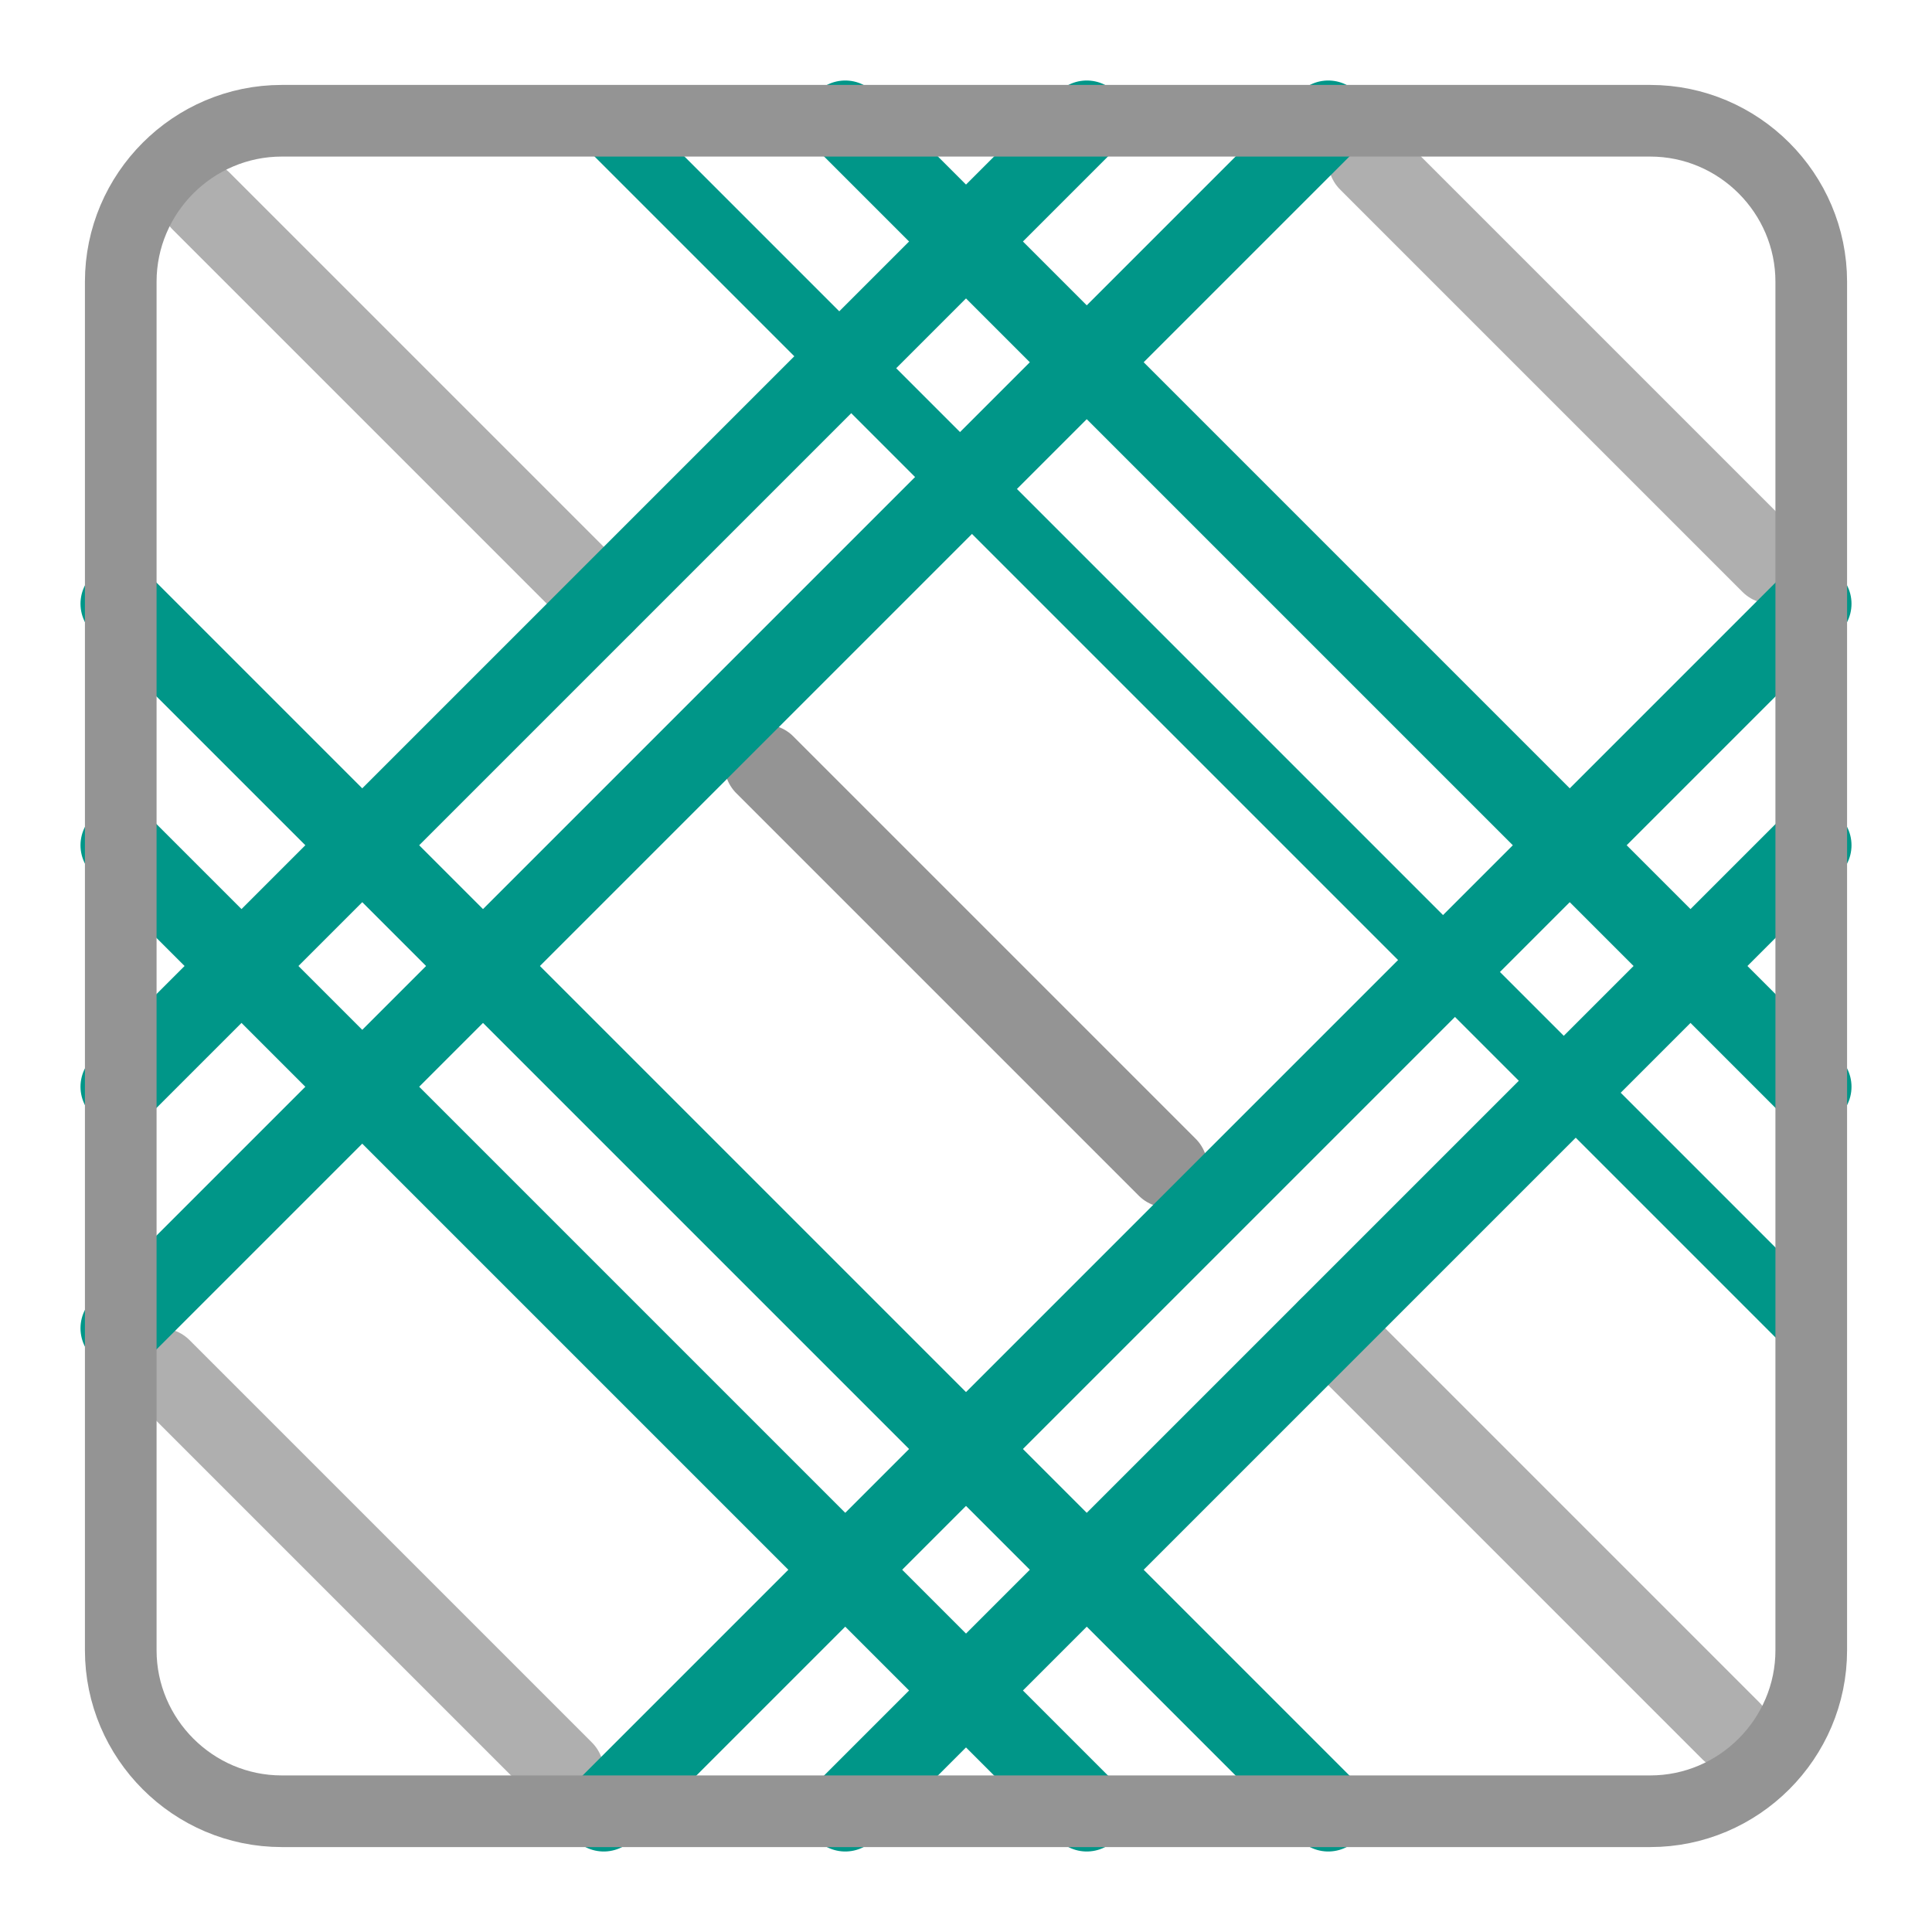
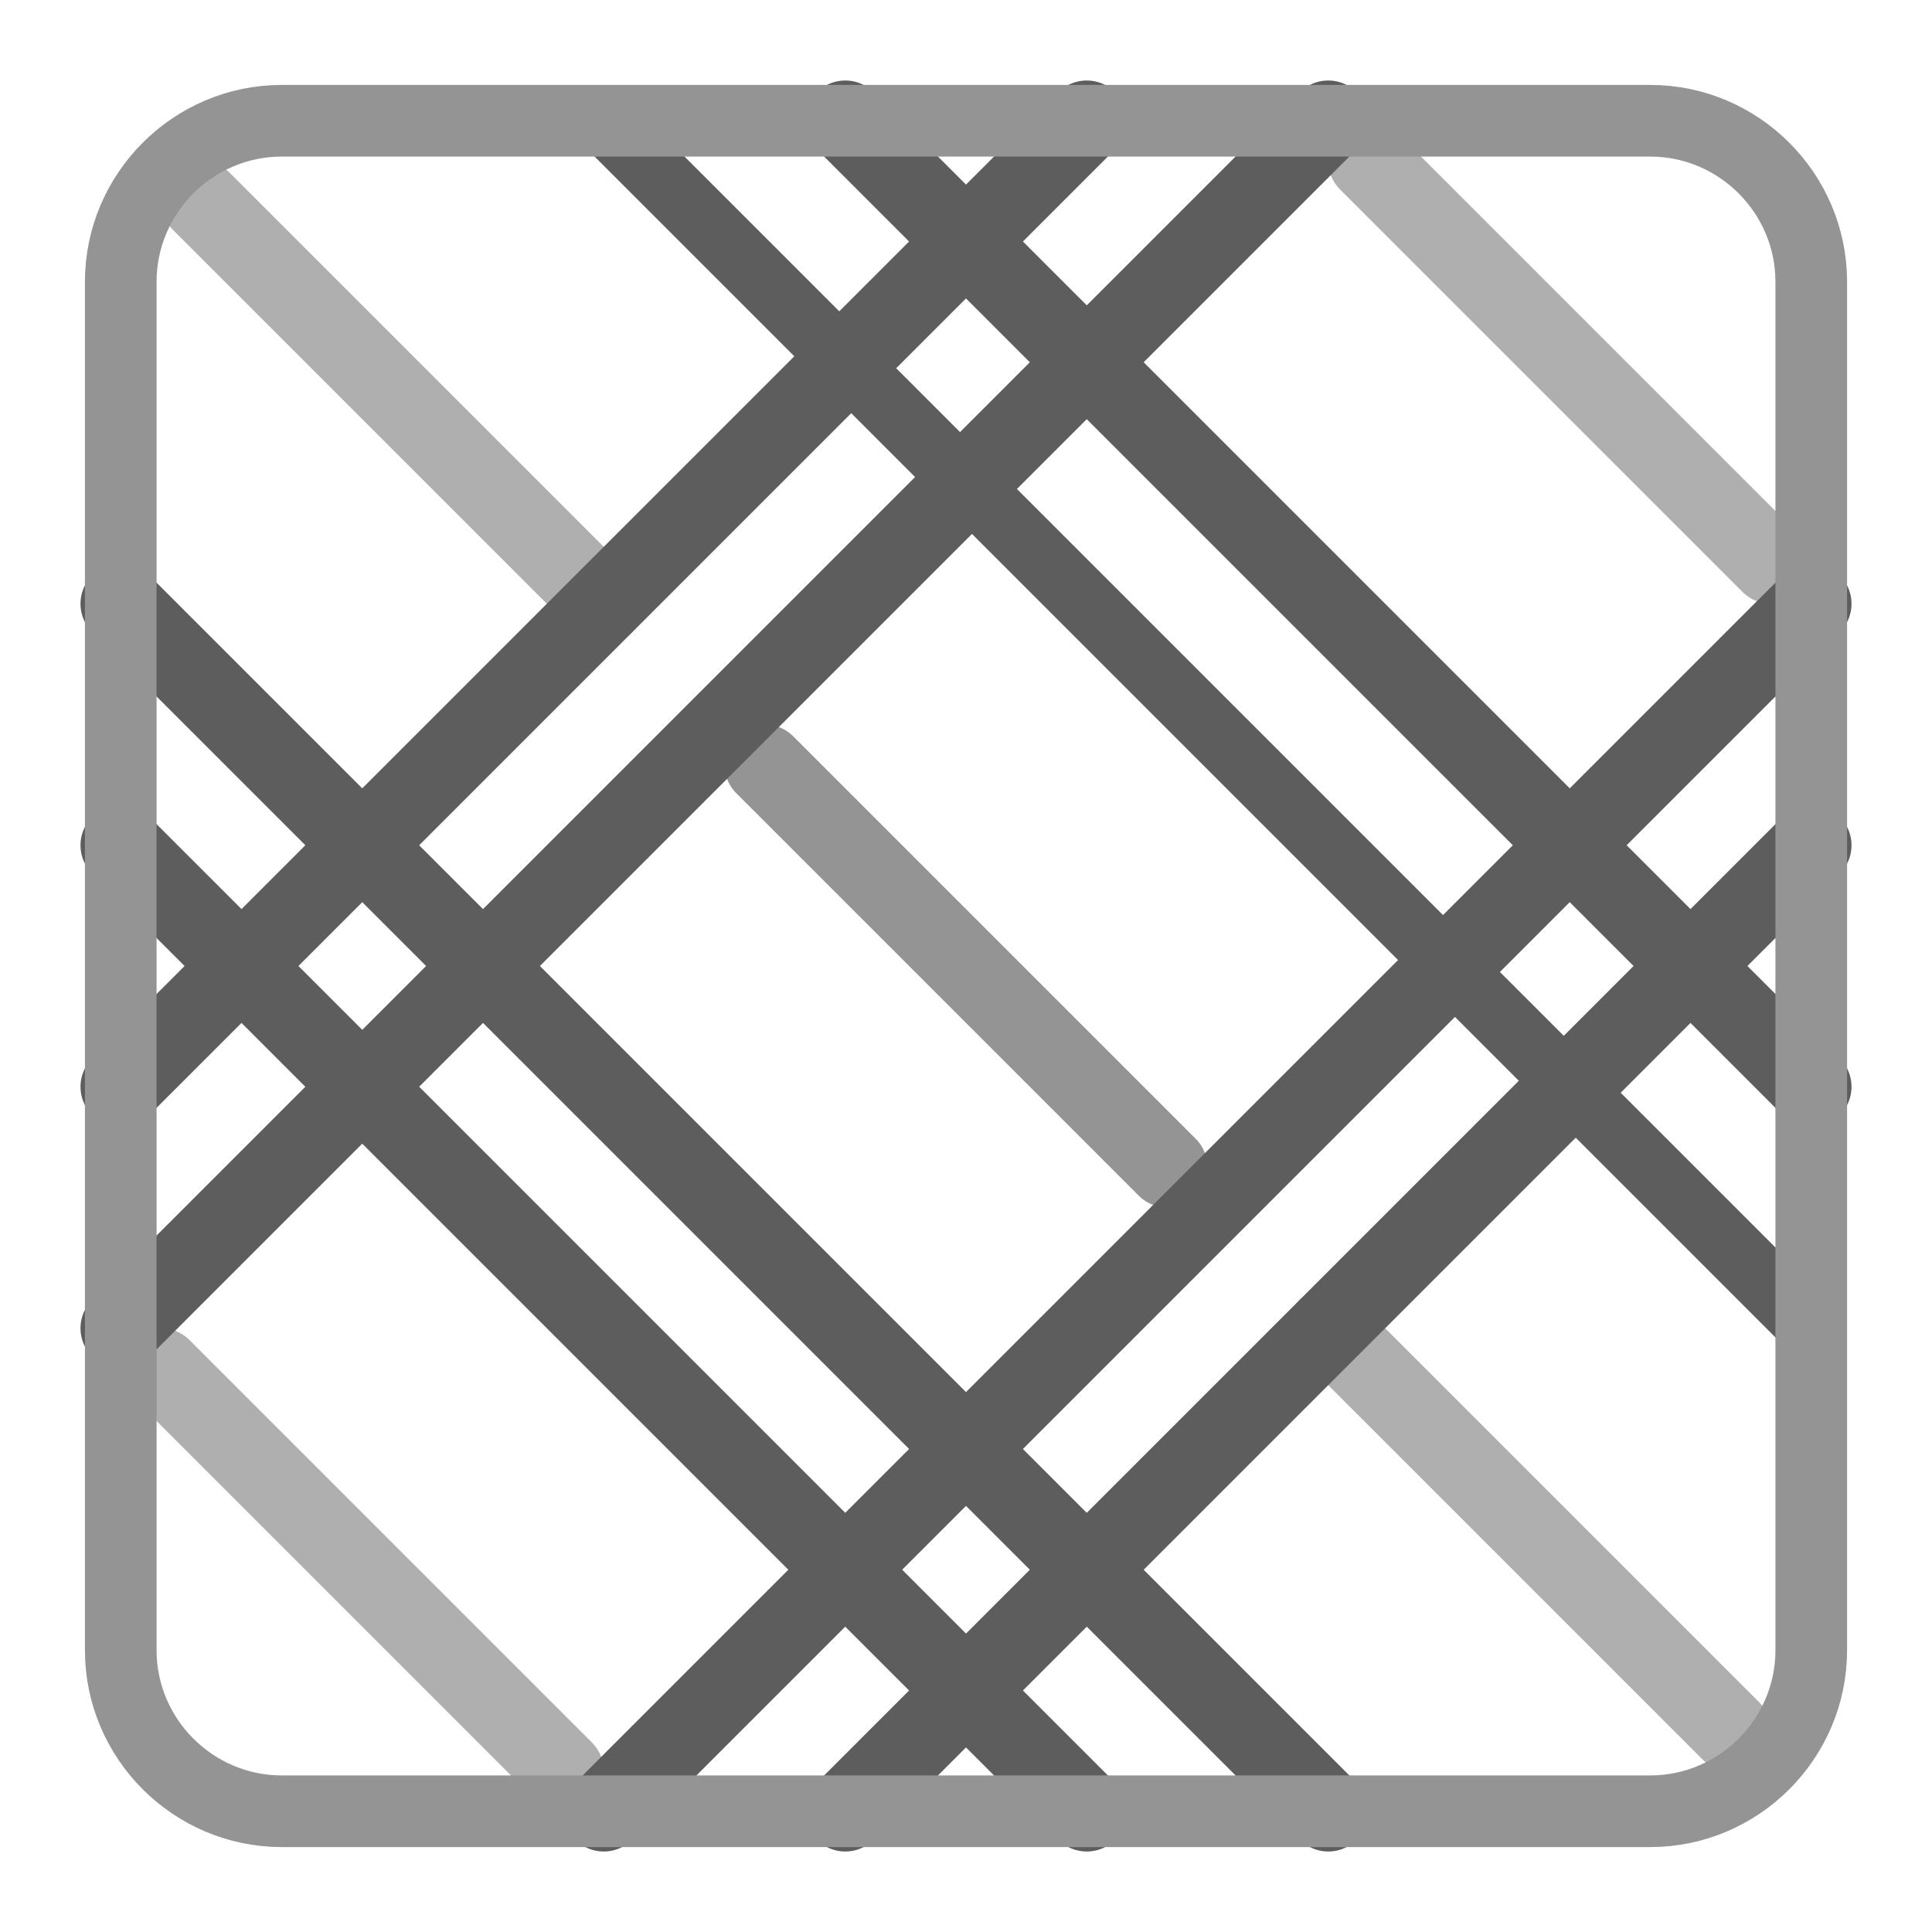
<svg xmlns="http://www.w3.org/2000/svg" id="a" width="24" height="24" viewBox="0 0 24 24">
  <line x1="2.5" y1="2.5" x2="7.5" y2="7.5" style="fill:none; opacity:.75; stroke:#949494; stroke-linecap:round; stroke-linejoin:round;" />
  <line x1="9.5" y1="9.5" x2="14.5" y2="14.5" style="fill:none; stroke:#949494; stroke-linecap:round; stroke-linejoin:round;" />
  <line x1="17" y1="2" x2="22" y2="7" style="fill:none; opacity:.75; stroke:#949494; stroke-linecap:round; stroke-linejoin:round;" />
  <line x1="2" y1="17" x2="7" y2="22" style="fill:none; opacity:.75; stroke:#949494; stroke-linecap:round; stroke-linejoin:round;" />
  <line x1="16.5" y1="16.5" x2="21.5" y2="21.5" style="fill:none; opacity:.75; stroke:#949494; stroke-linecap:round; stroke-linejoin:round;" />
-   <line x1="10.5" y1="1.5" x2="22.5" y2="13.5" style="fill:none; stroke:#009688; stroke-linecap:round; stroke-linejoin:round;" />
-   <line x1="22.5" y1="16.5" x2="7.5" y2="1.5" style="fill:none; stroke:#009688; stroke-linecap:round; stroke-linejoin:round; stroke-width:.79px;" />
-   <line x1="1.5" y1="13.5" x2="13.5" y2="1.5" style="fill:none; stroke:#009688; stroke-linecap:round; stroke-linejoin:round;" />
-   <line x1="16.5" y1="1.5" x2="1.5" y2="16.5" style="fill:none; stroke:#009688; stroke-linecap:round; stroke-linejoin:round;" />
-   <line x1="13.5" y1="22.5" x2="1.5" y2="10.5" style="fill:none; stroke:#009688; stroke-linecap:round; stroke-linejoin:round;" />
-   <line x1="1.5" y1="7.5" x2="16.5" y2="22.5" style="fill:none; stroke:#009688; stroke-linecap:round; stroke-linejoin:round;" />
-   <line x1="22.5" y1="10.5" x2="10.5" y2="22.5" style="fill:none; stroke:#009688; stroke-linecap:round; stroke-linejoin:round;" />
-   <line x1="7.5" y1="22.5" x2="22.5" y2="7.5" style="fill:none; stroke:#009688; stroke-linecap:round; stroke-linejoin:round;" />
+   <line x1="10.5" y1="1.5" x2="22.5" y2="13.5" style="fill:none; stroke:#5D5D5D; stroke-linecap:round; stroke-linejoin:round;" />
+   <line x1="22.5" y1="16.5" x2="7.5" y2="1.5" style="fill:none; stroke:#5D5D5D; stroke-linecap:round; stroke-linejoin:round; stroke-width:.79px;" />
+   <line x1="1.5" y1="13.5" x2="13.5" y2="1.5" style="fill:none; stroke:#5D5D5D; stroke-linecap:round; stroke-linejoin:round;" />
+   <line x1="16.5" y1="1.5" x2="1.5" y2="16.5" style="fill:none; stroke:#5D5D5D; stroke-linecap:round; stroke-linejoin:round;" />
+   <line x1="13.5" y1="22.5" x2="1.5" y2="10.5" style="fill:none; stroke:#5D5D5D; stroke-linecap:round; stroke-linejoin:round;" />
+   <line x1="1.5" y1="7.5" x2="16.5" y2="22.5" style="fill:none; stroke:#5D5D5D; stroke-linecap:round; stroke-linejoin:round;" />
+   <line x1="22.5" y1="10.5" x2="10.5" y2="22.5" style="fill:none; stroke:#5D5D5D; stroke-linecap:round; stroke-linejoin:round;" />
+   <line x1="7.5" y1="22.5" x2="22.5" y2="7.5" style="fill:none; stroke:#5D5D5D; stroke-linecap:round; stroke-linejoin:round;" />
  <path id="b" d="M3.5,1.5h17c1.1,0,2,.9,2,2v17c0,1.1-.9,2-2,2H3.5c-1.1,0-2-.9-2-2V3.5c0-1.1.9-2,2-2Z" style="fill:none; stroke:#949494; stroke-linecap:round; stroke-linejoin:round; stroke-width:.89px;" />
</svg>
